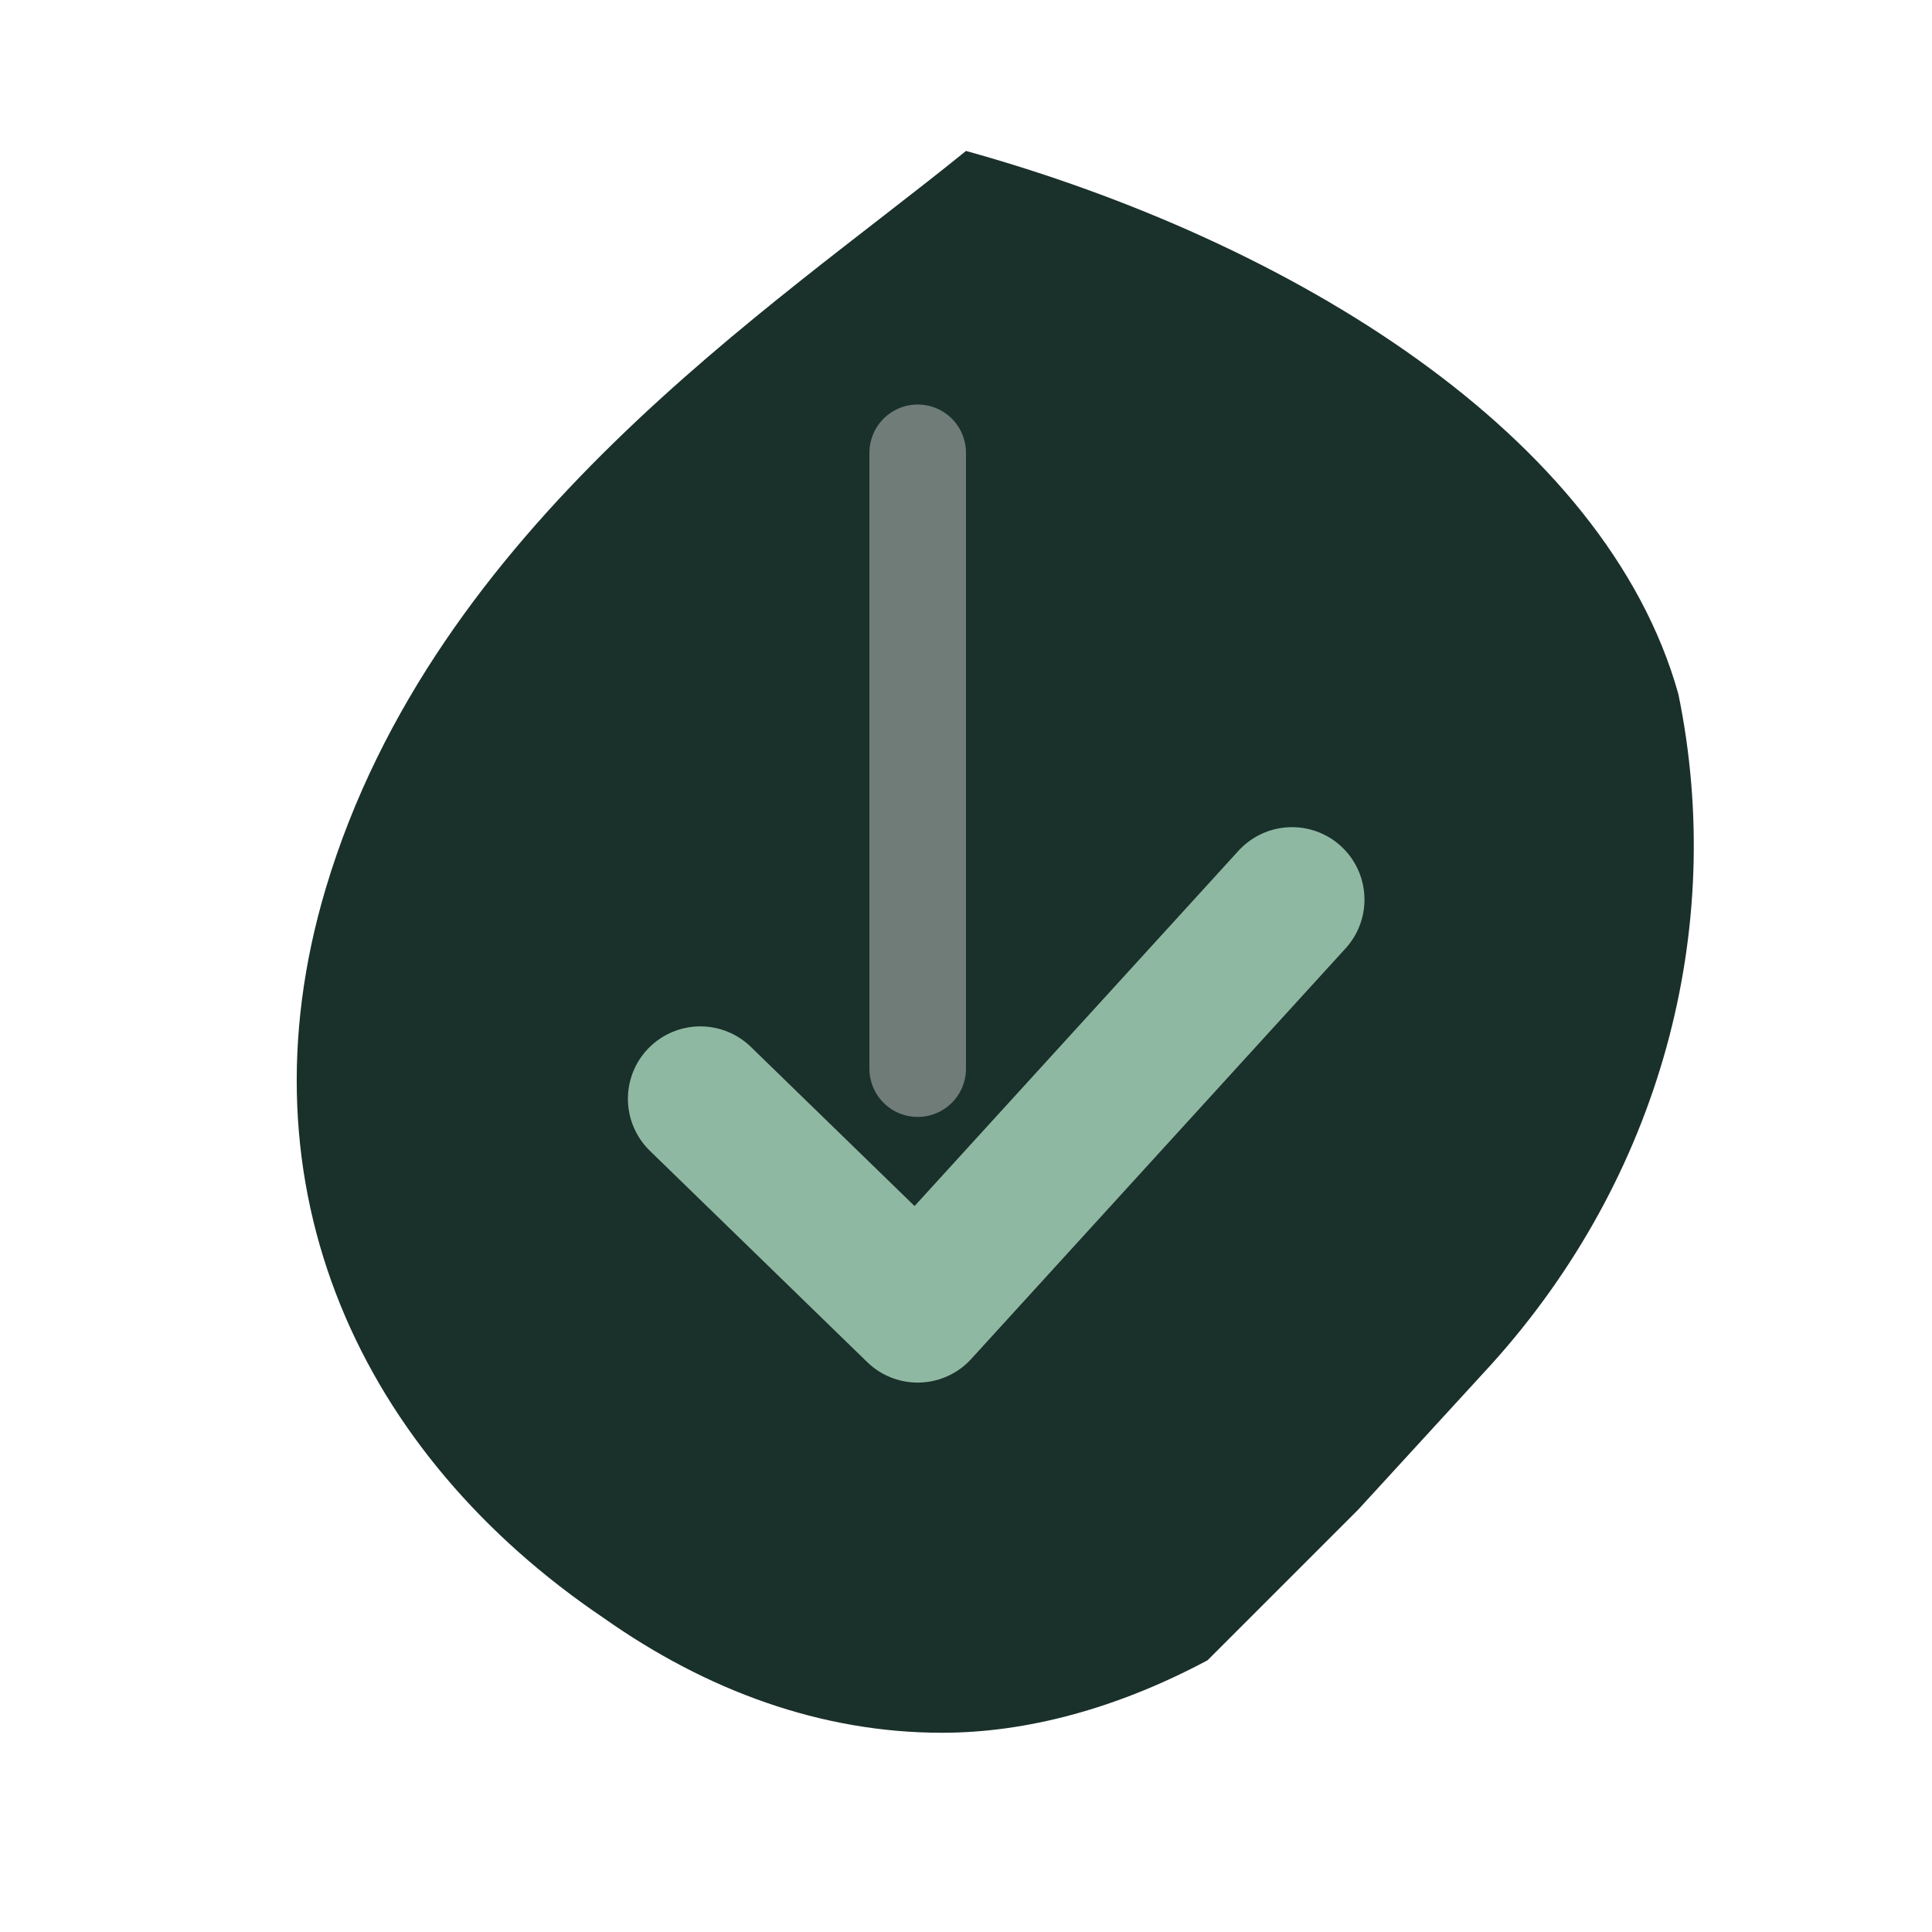
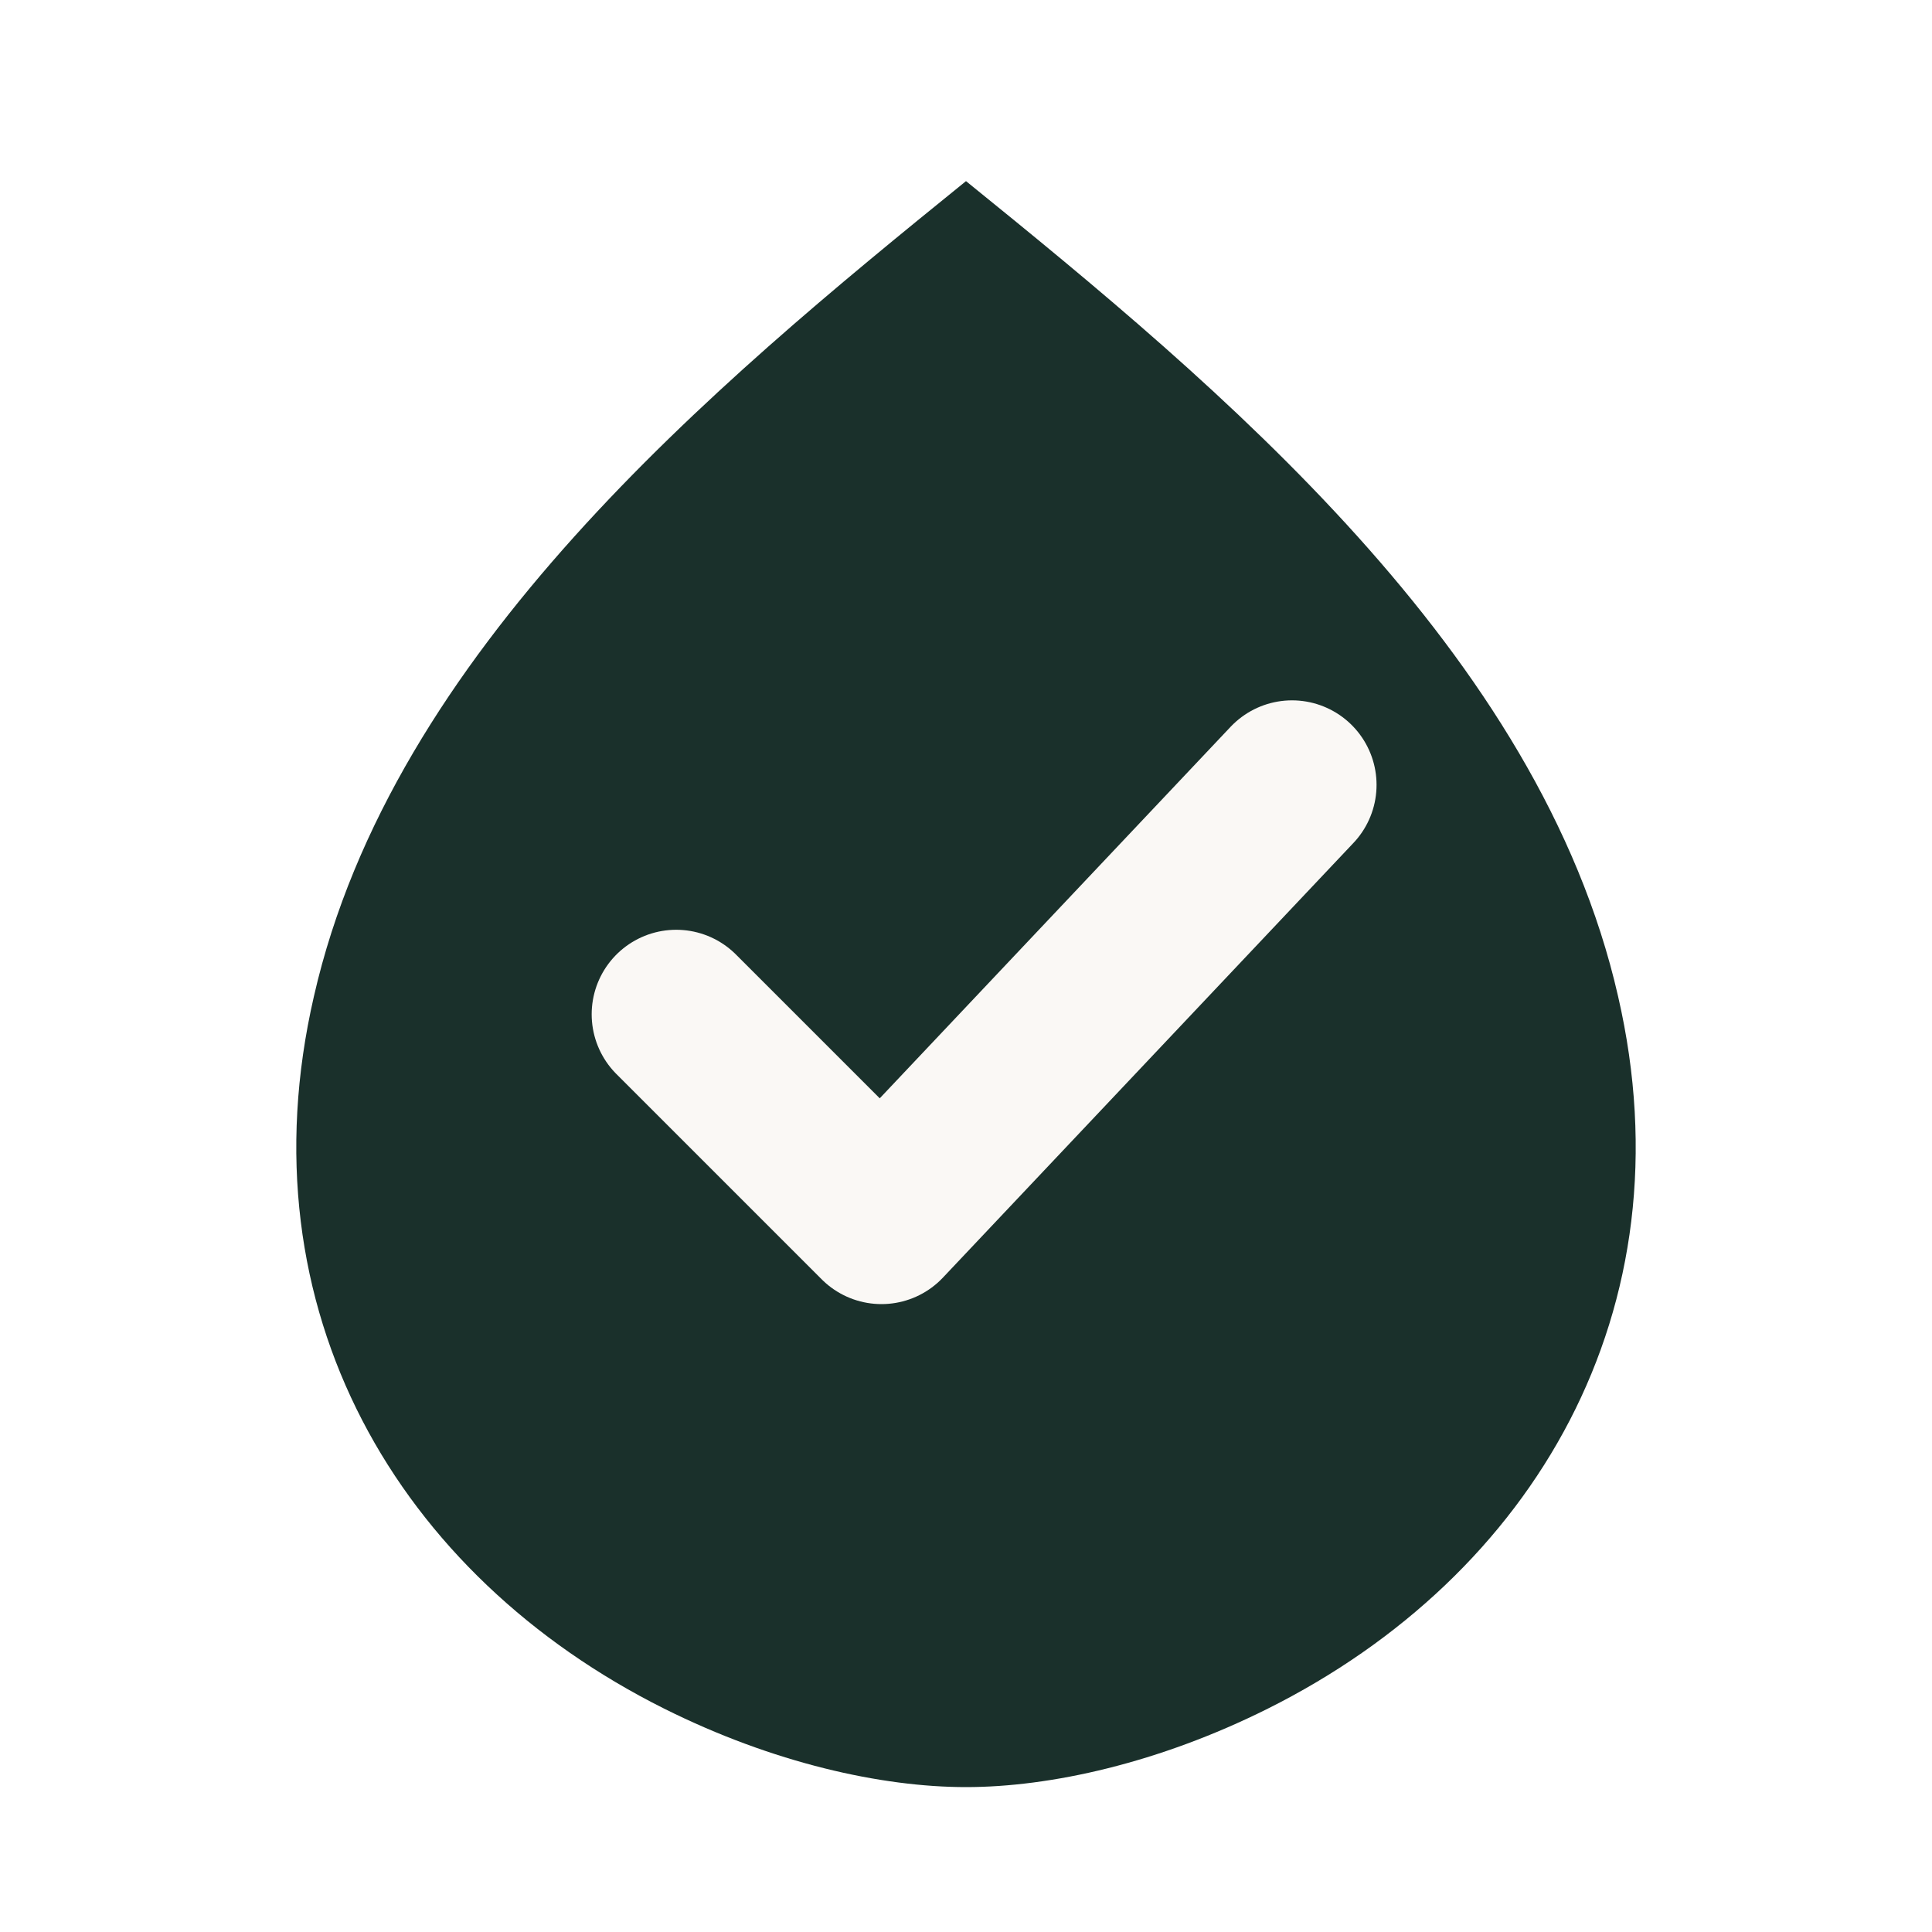
<svg xmlns="http://www.w3.org/2000/svg" viewBox="0 0 32 32" fill="none">
-   <path fill="#1a302b" d="M16 2.5c-3.2 2.6-8.8 6.2-10.6 12.2-1.5 5 .6 9.4 4.6 12.1 1.7 1.2 3.6 1.9 5.6 1.9 1.4 0 2.9-.4 4.4-1.2L22.5 25l2.2-2.4c2.8-3.1 3.9-7.2 3.1-11.1C26.6 7.2 21.4 4 16 2.5z" />
-   <path d="M15.2 7.5v10.2" stroke="#faf8f5" stroke-width="1.6" stroke-linecap="round" opacity="0.38" />
-   <path d="M11.6 18.2l3.6 3.5 6.2-6.8" stroke="#8fb8a2" stroke-width="2.4" stroke-linecap="round" stroke-linejoin="round" />
+   <path fill="#1a302b" d="M16 3c-4.2 3.4-9.5 7.8-10.8 13.5-1.2 5.2 1.4 9.6 5.8 11.8 1.8.9 3.6 1.3 5 1.3s3.2-.4 5-1.3c4.4-2.2 7-6.6 5.8-11.8C25.5 10.8 20.2 6.4 16 3z" />
+   <path d="M11.2 16.8l3.4 3.4 6.8-7.2" stroke="#faf8f5" stroke-width="2.8" stroke-linecap="round" stroke-linejoin="round" />
</svg>
